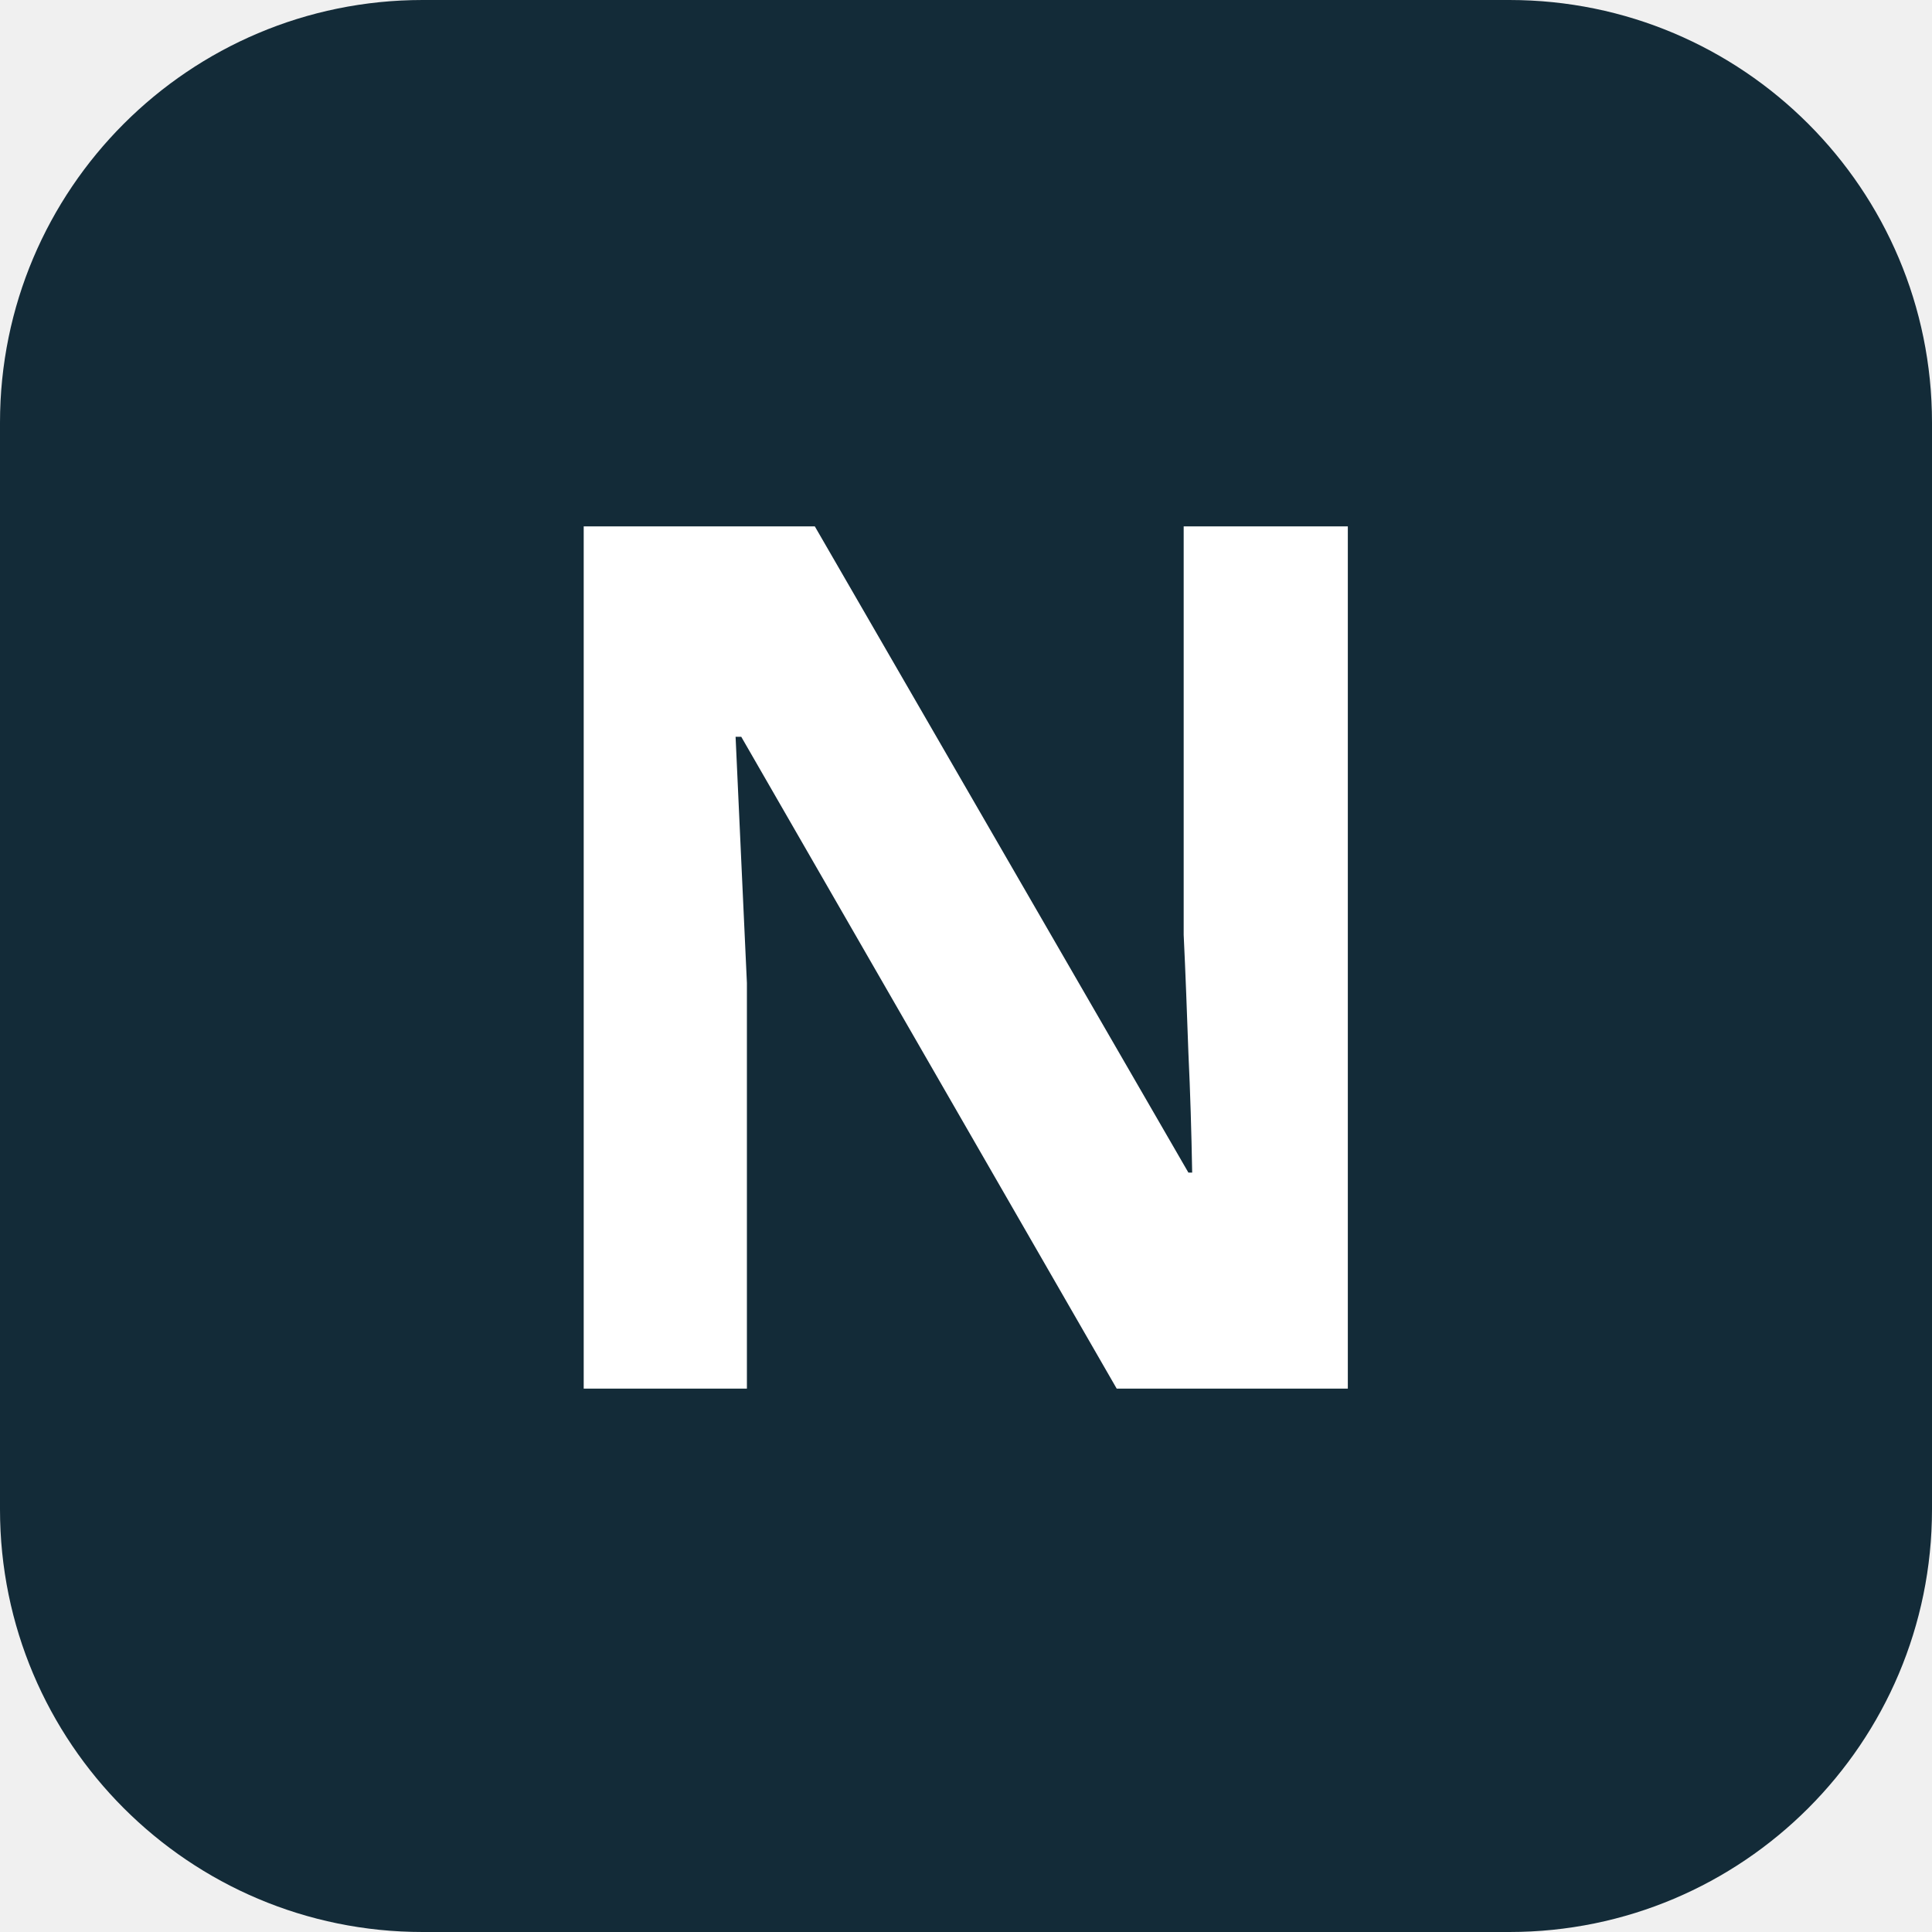
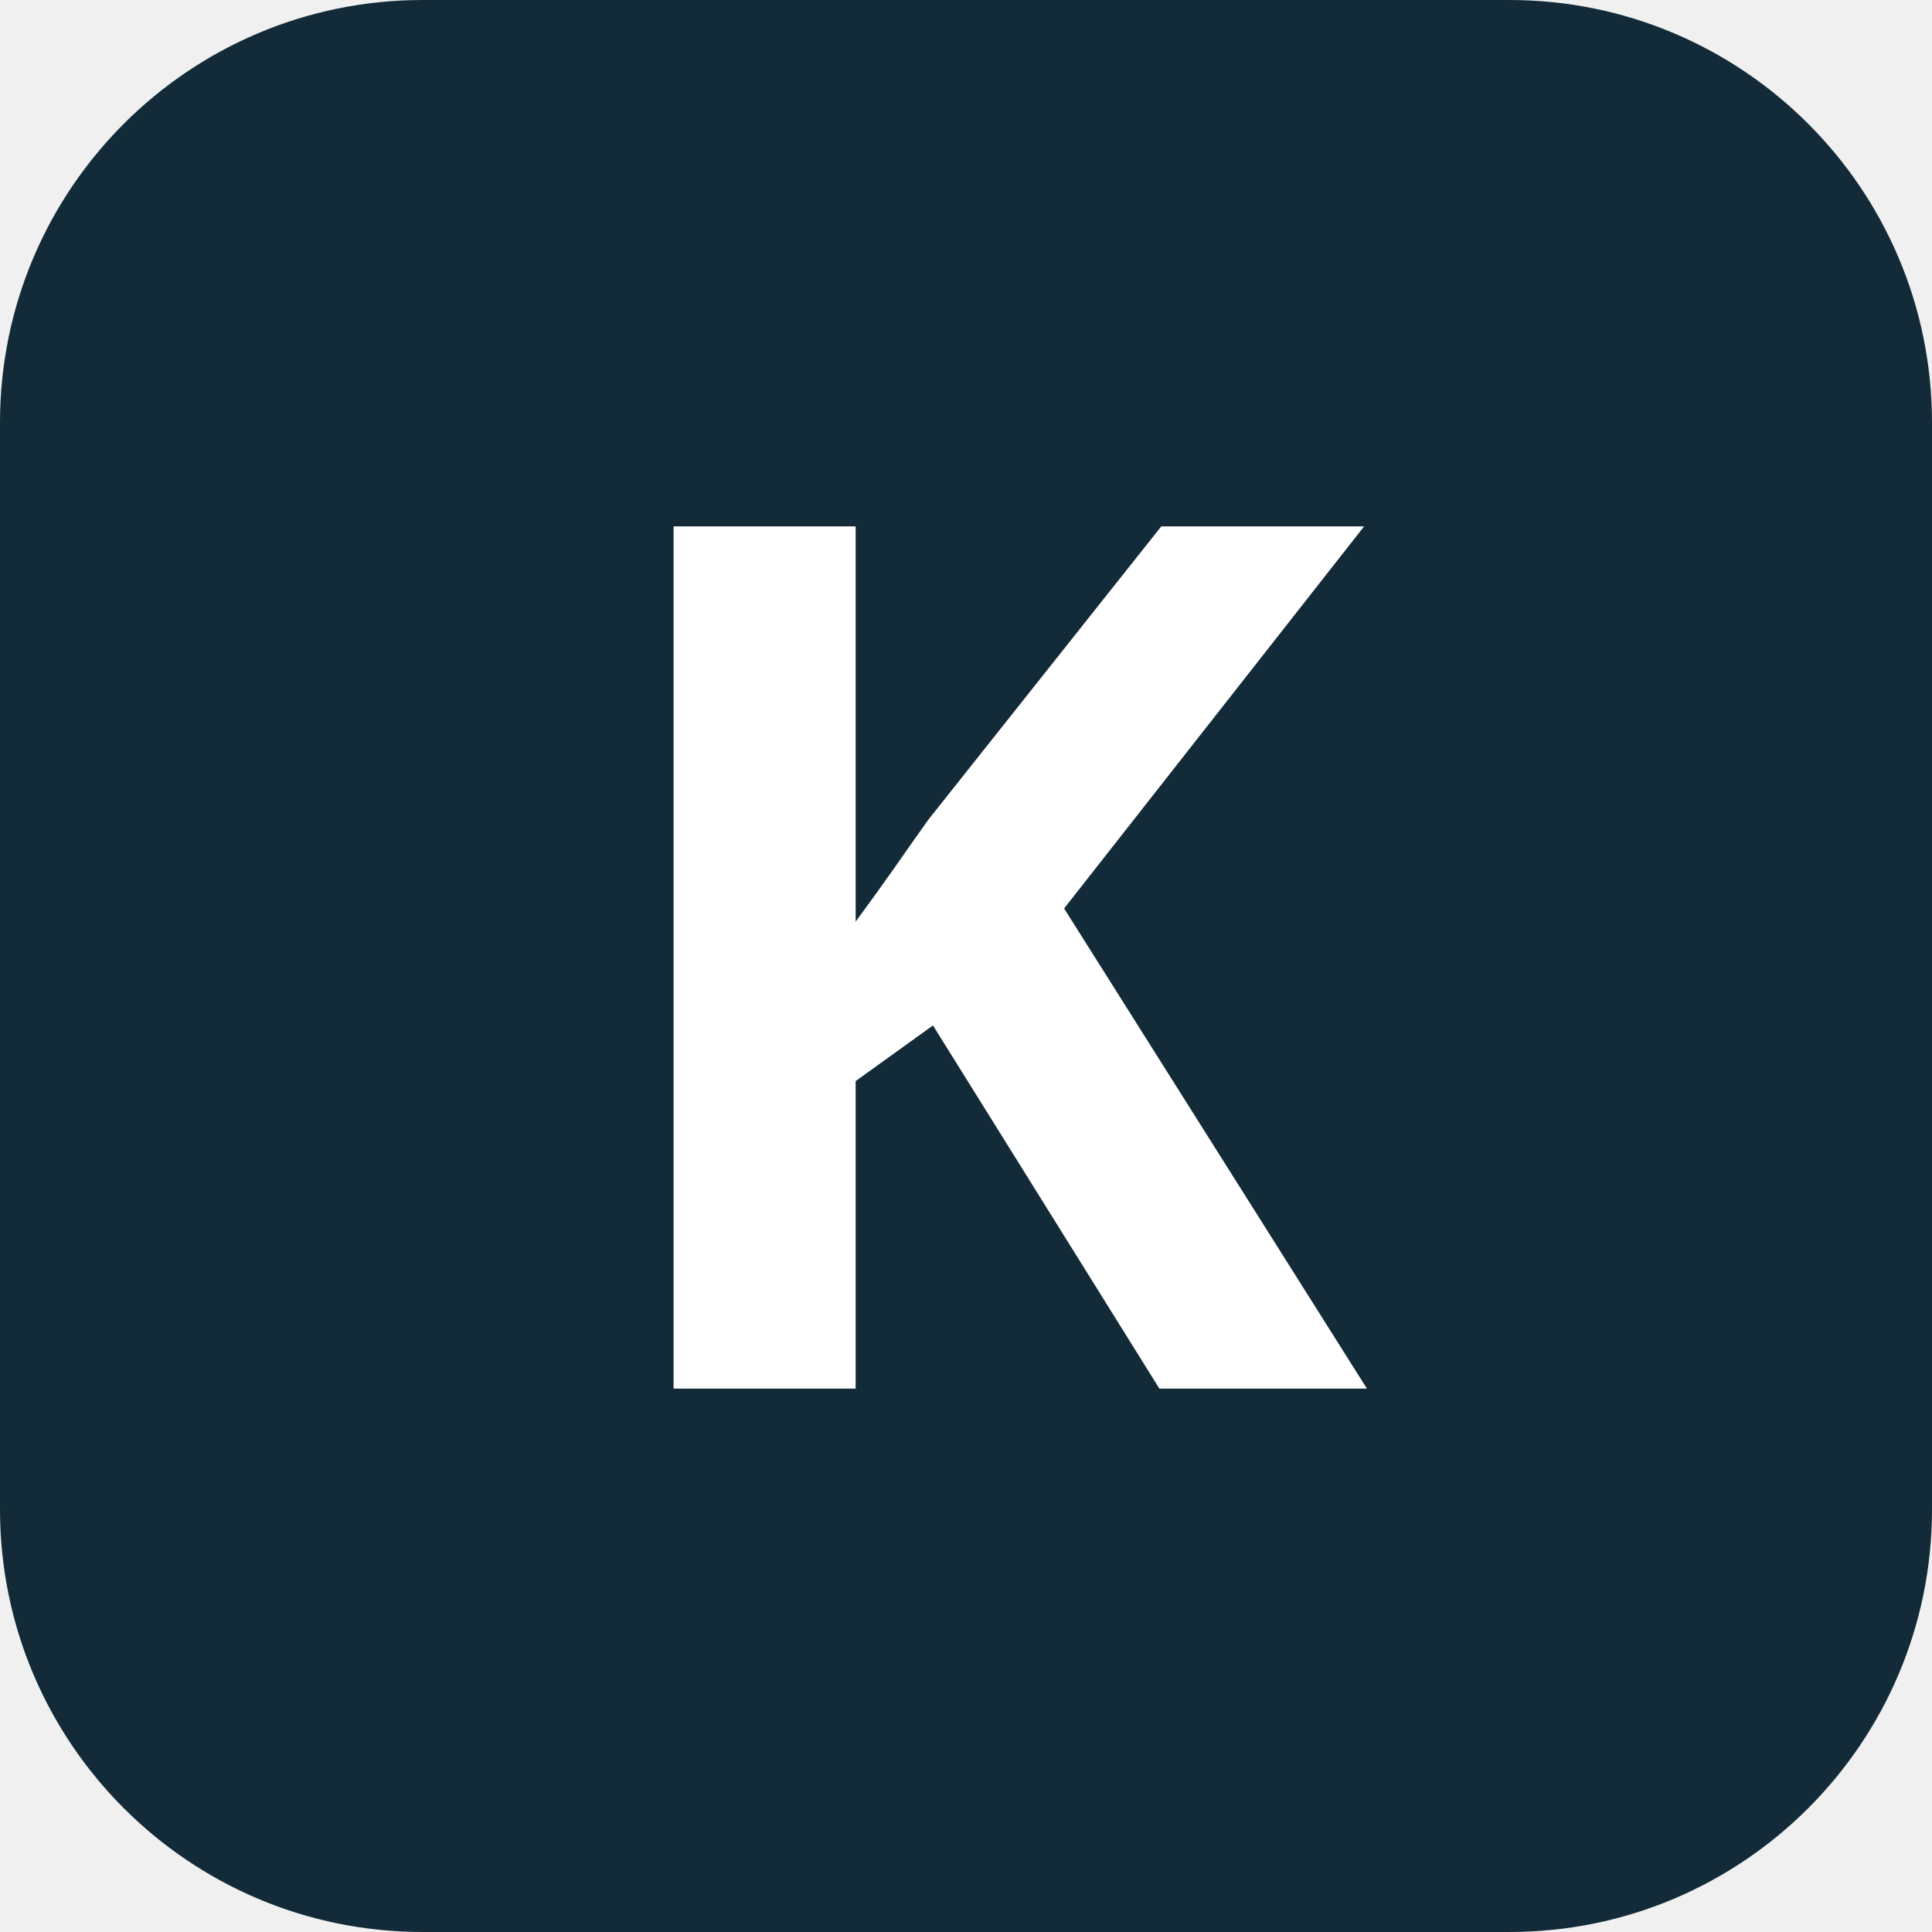
<svg xmlns="http://www.w3.org/2000/svg" viewBox="0 0 32 32">
  <rect width="32" height="32" rx="7" fill="#132b38" />
-   <text x="16" y="23" text-anchor="middle" font-family="Manrope,sans-serif" font-weight="800" font-size="20" fill="#fff">N</text>
+   <text x="16" y="23" text-anchor="middle" font-family="Manrope,sans-serif" font-weight="800" font-size="20" fill="#fff">K</text>
</svg>
